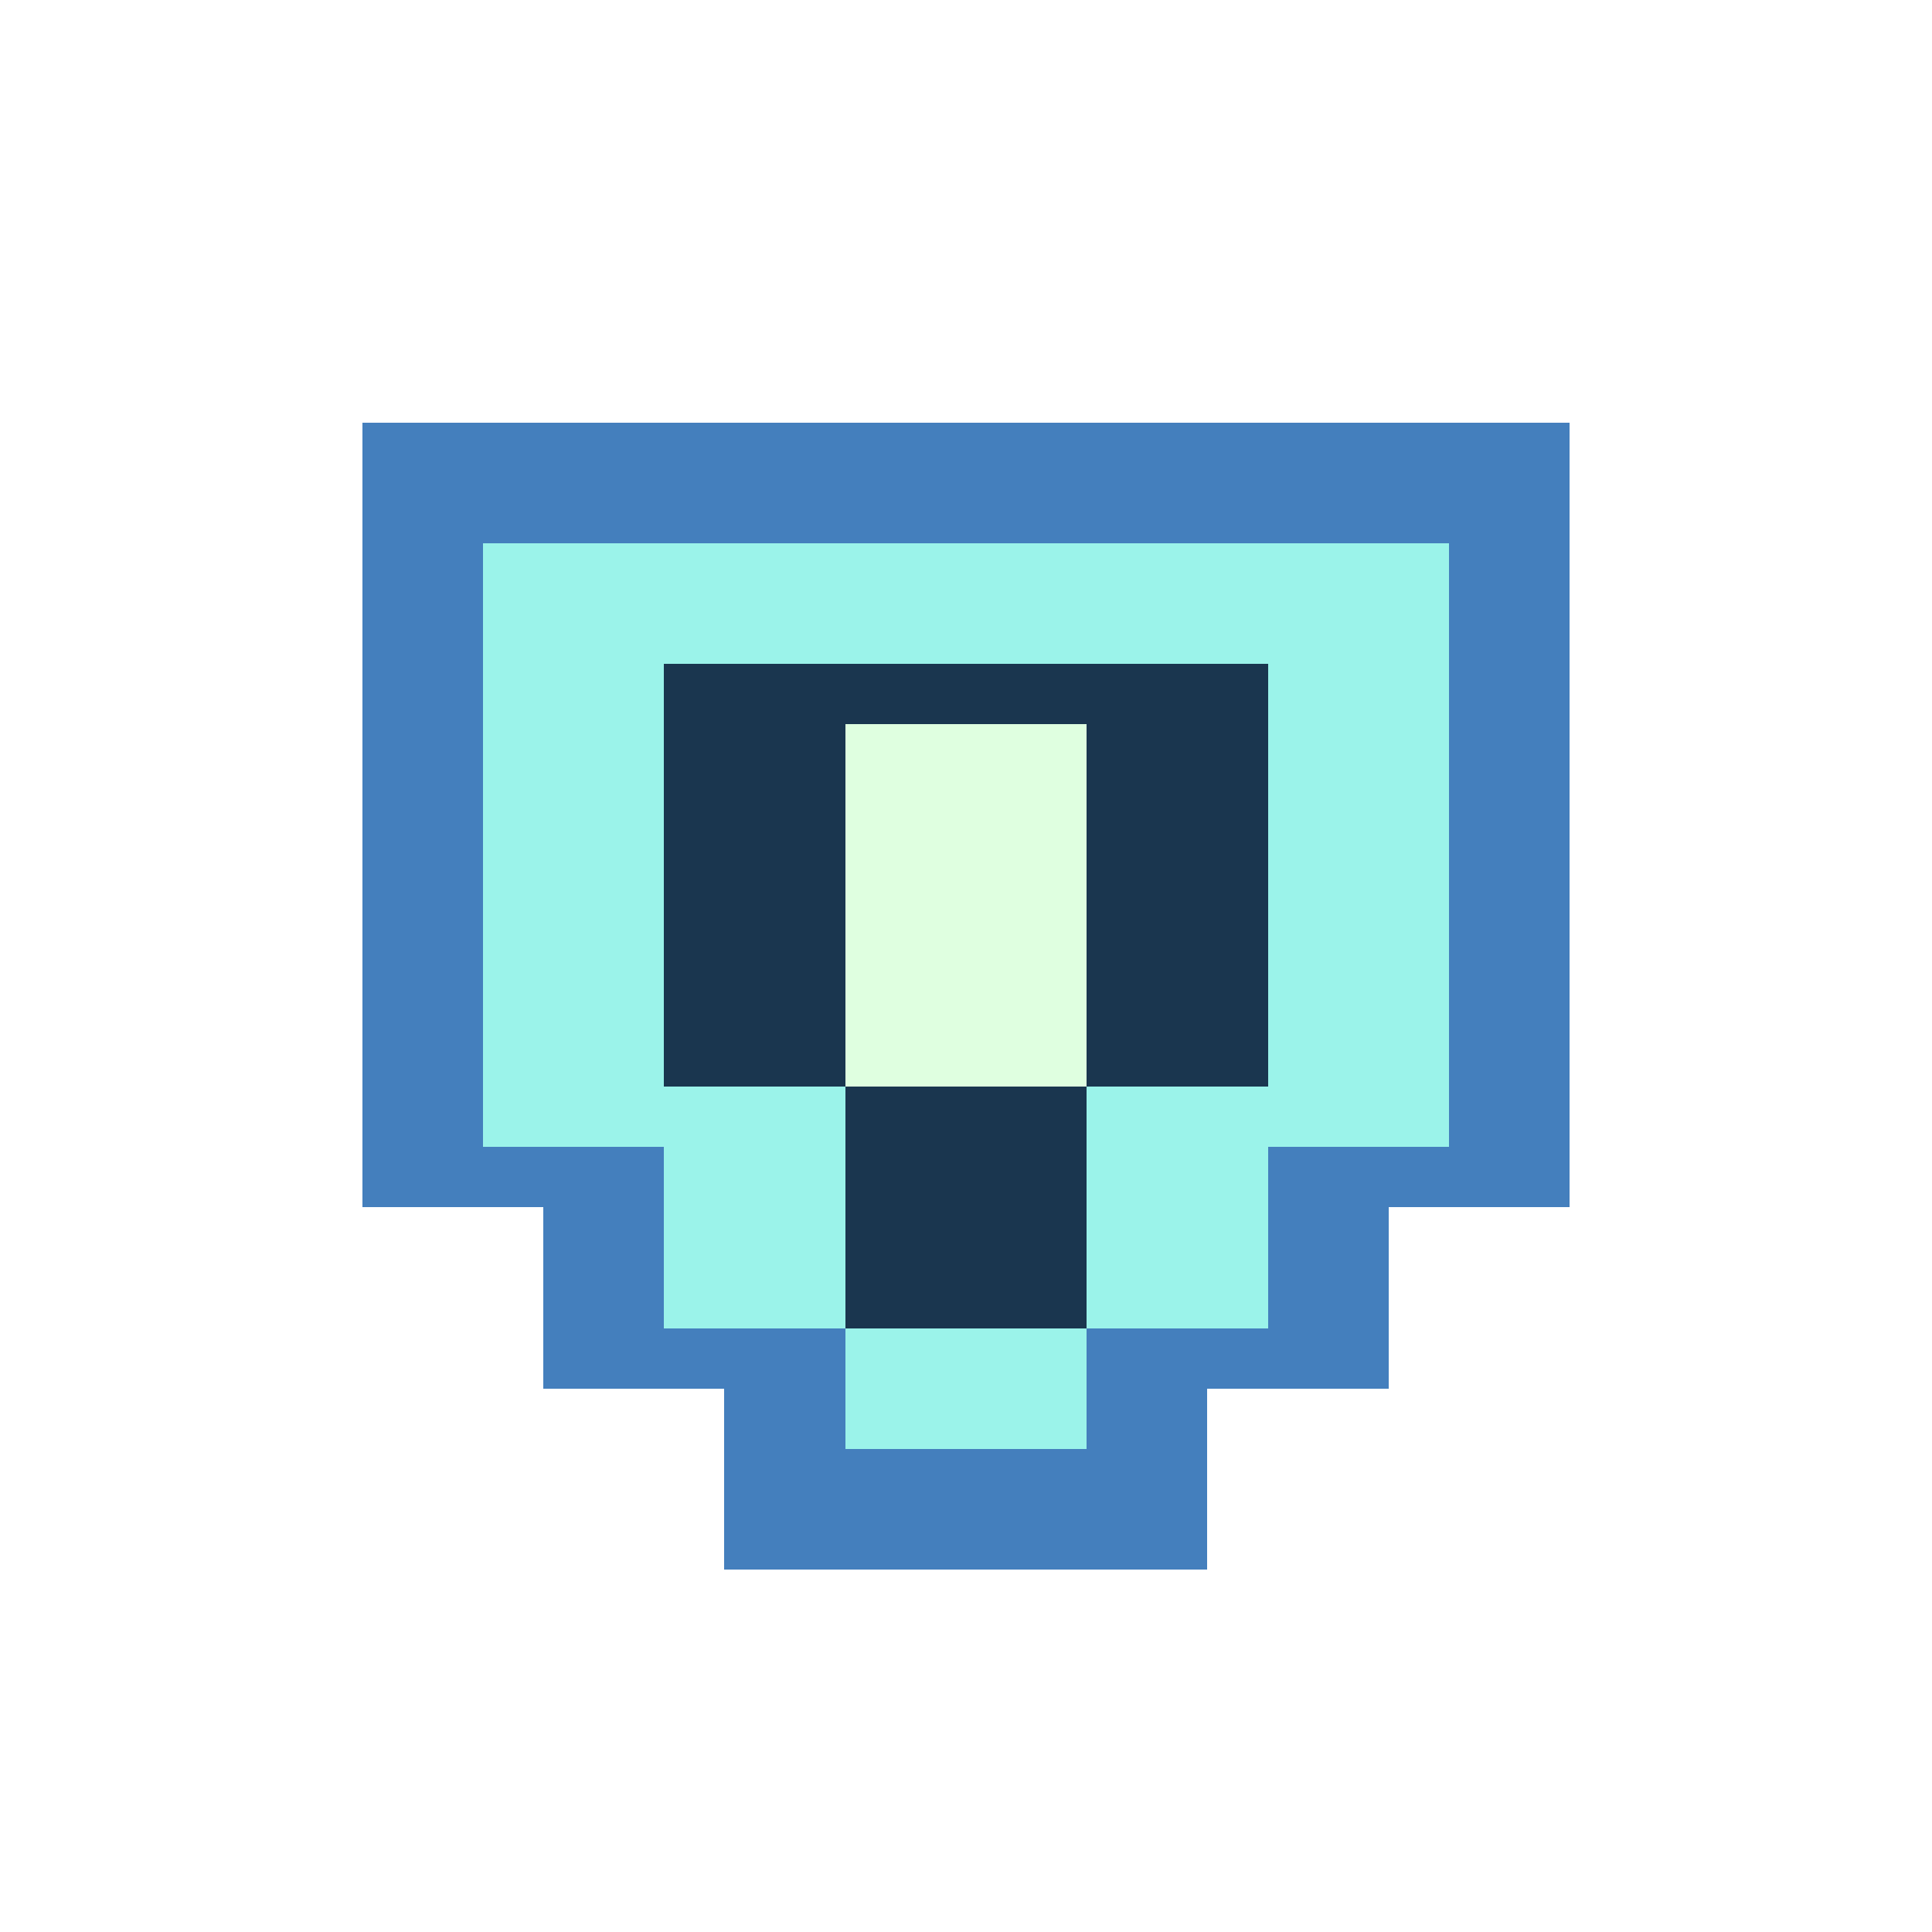
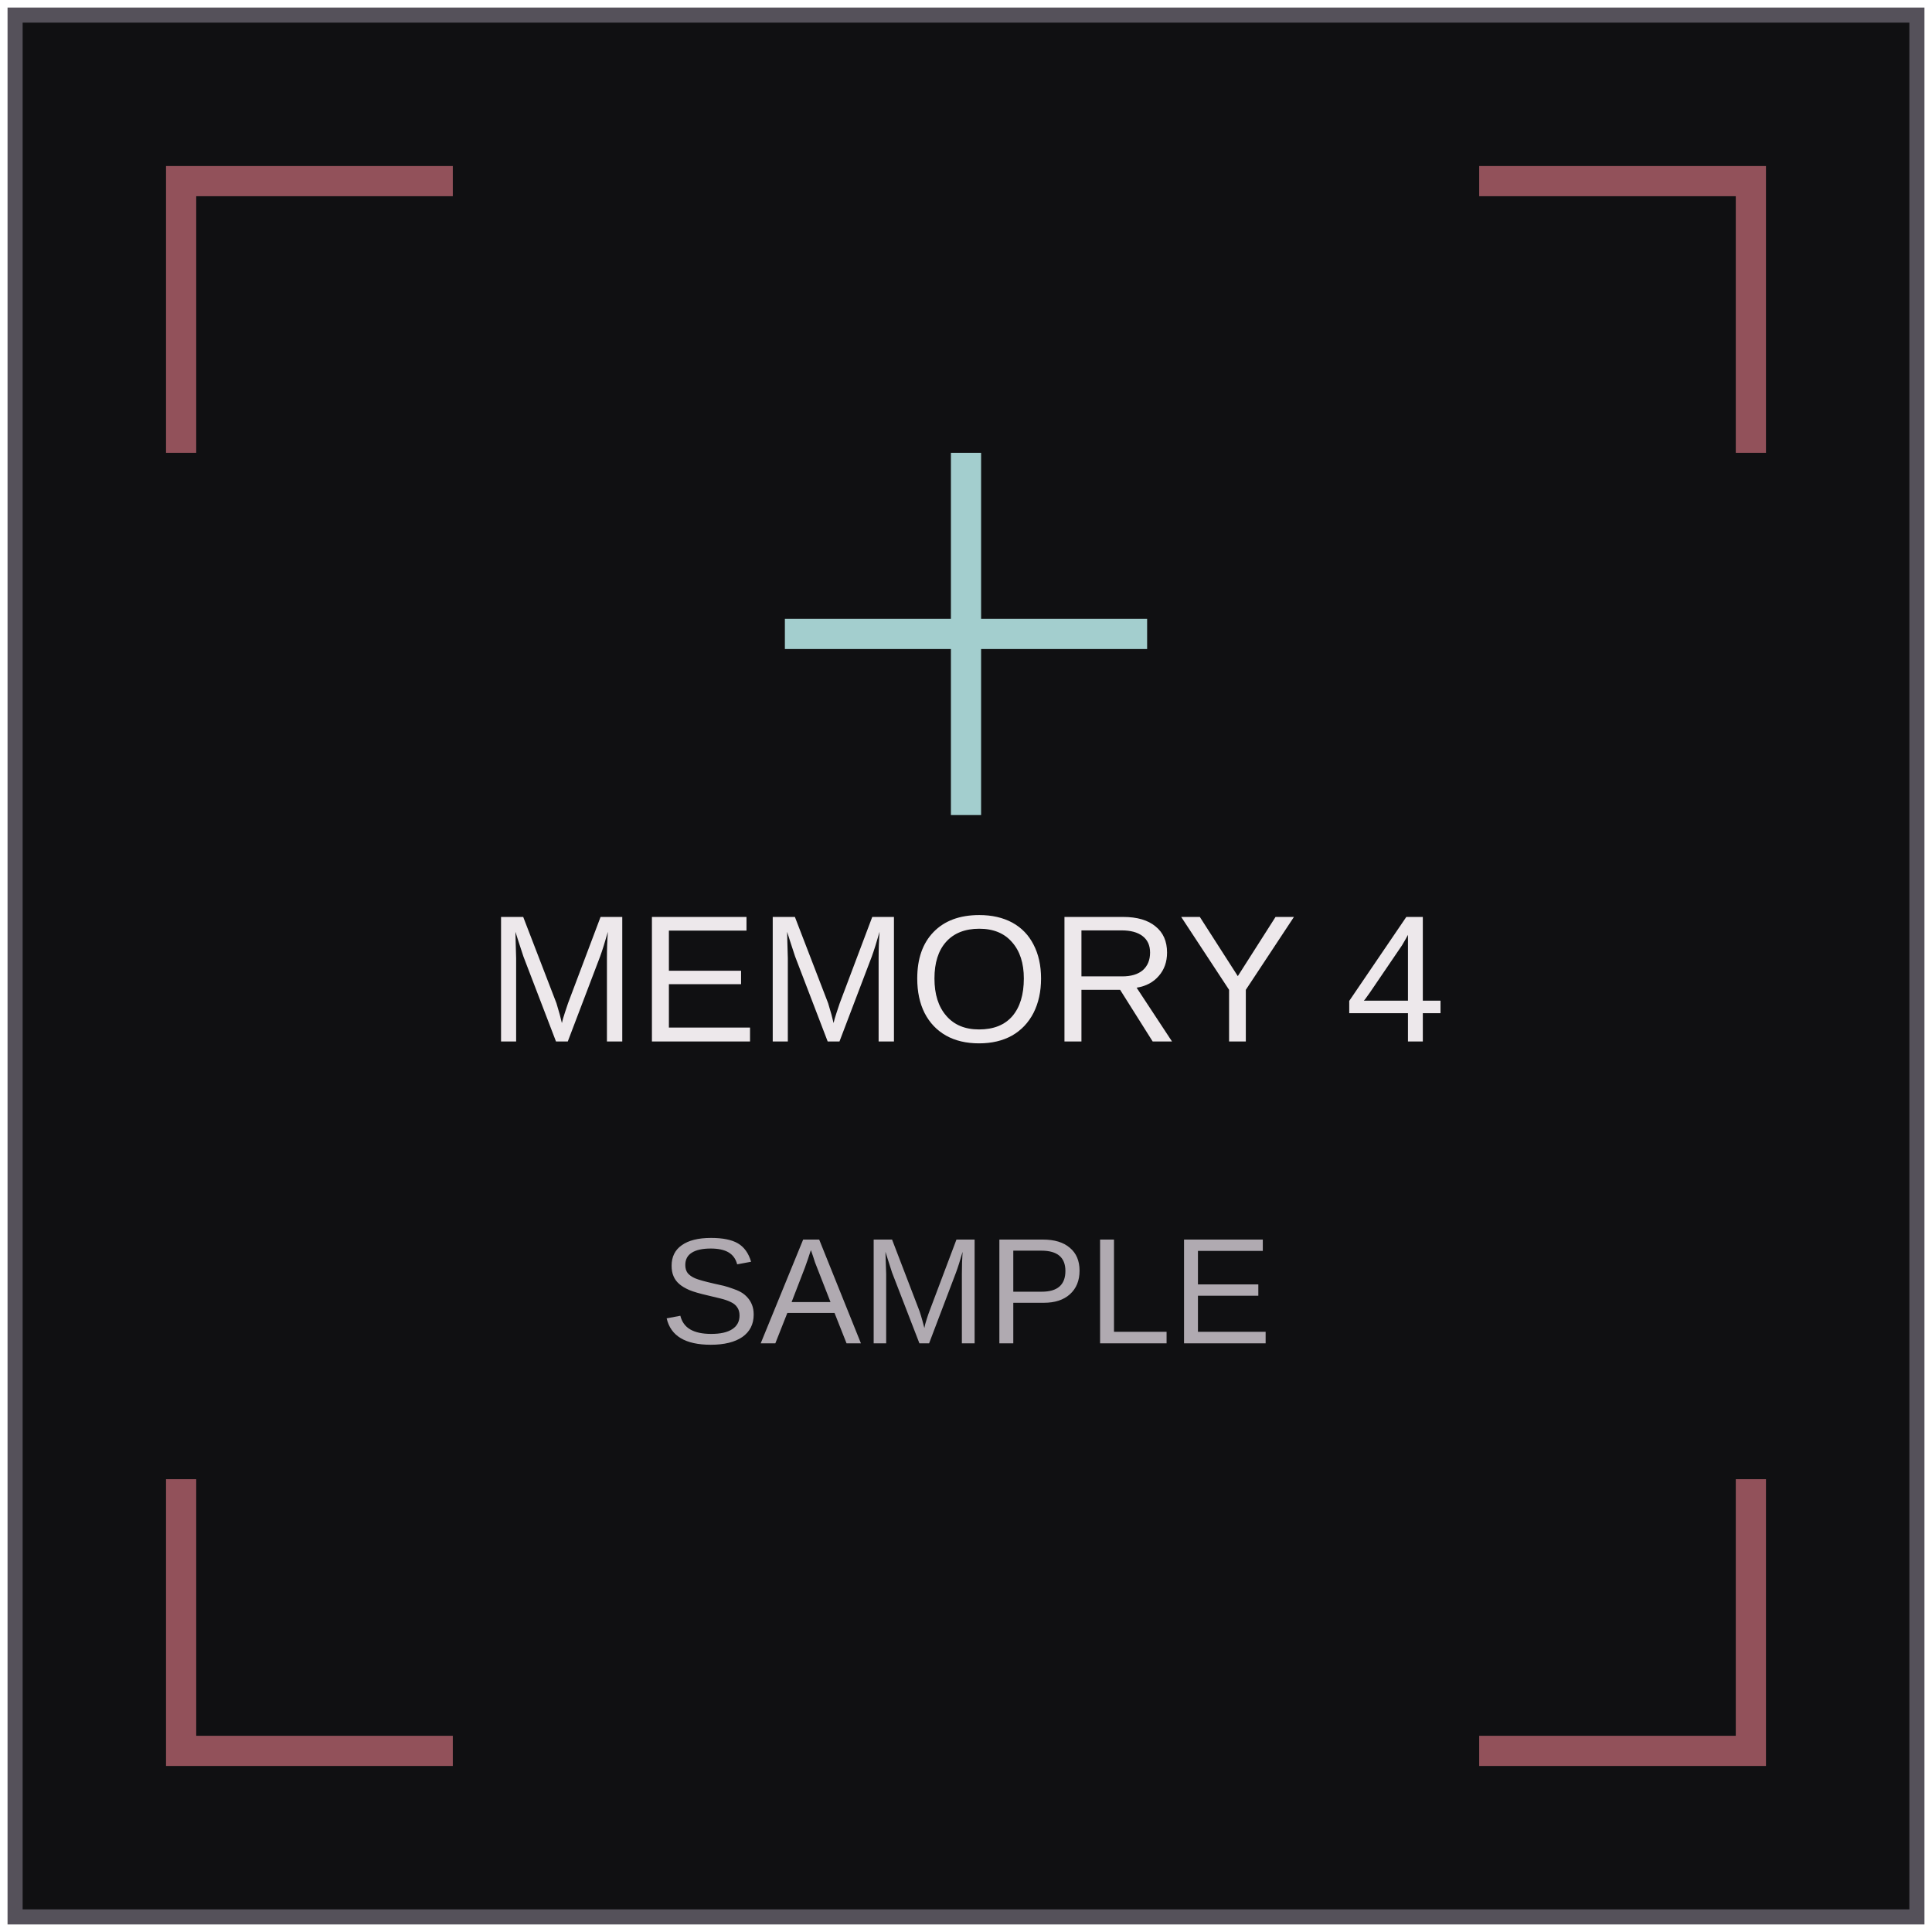
- <svg xmlns="http://www.w3.org/2000/svg" viewBox="0 0 32 32" shape-rendering="crispEdges">
-   <path fill="#447fbd" d="M6 7h20v13h-3v3h-3v3h-8v-3H9v-3H6z" />
-   <path fill="#9bf3ea" d="M8 9h16v10h-3v3h-3v2h-4v-2h-3v-3H8z" />
-   <path fill="#1a364f" d="M11 11h10v7h-3v4h-4v-4h-3z" />
-   <path fill="#dfffe0" d="M14 12h4v6h-4z" />
+ <svg xmlns="http://www.w3.org/2000/svg" viewBox="0 0 128 128" role="img" aria-label="MEMORY 4 image placeholder">
+   <rect x="1" y="1" width="126" height="126" fill="#101012" stroke="#55515a" />
+   <path d="M12 30V12H30 M98 12H116V30 M12 98V116H30 M98 116H116V98" fill="none" stroke="#92515a" stroke-width="2" />
+   <path d="M52.0 42.0H76.0 M64.0 30.0V54.0" stroke="#a3cece" stroke-width="2" />
+   <text x="64.0" y="69.0" text-anchor="middle" fill="#ede8eb" font-family="Arial,sans-serif" font-size="12">MEMORY 4</text>
+   <text x="64.0" y="89.0" text-anchor="middle" fill="#b0aab1" font-family="Arial,sans-serif" font-size="10">SAMPLE</text>
</svg>
